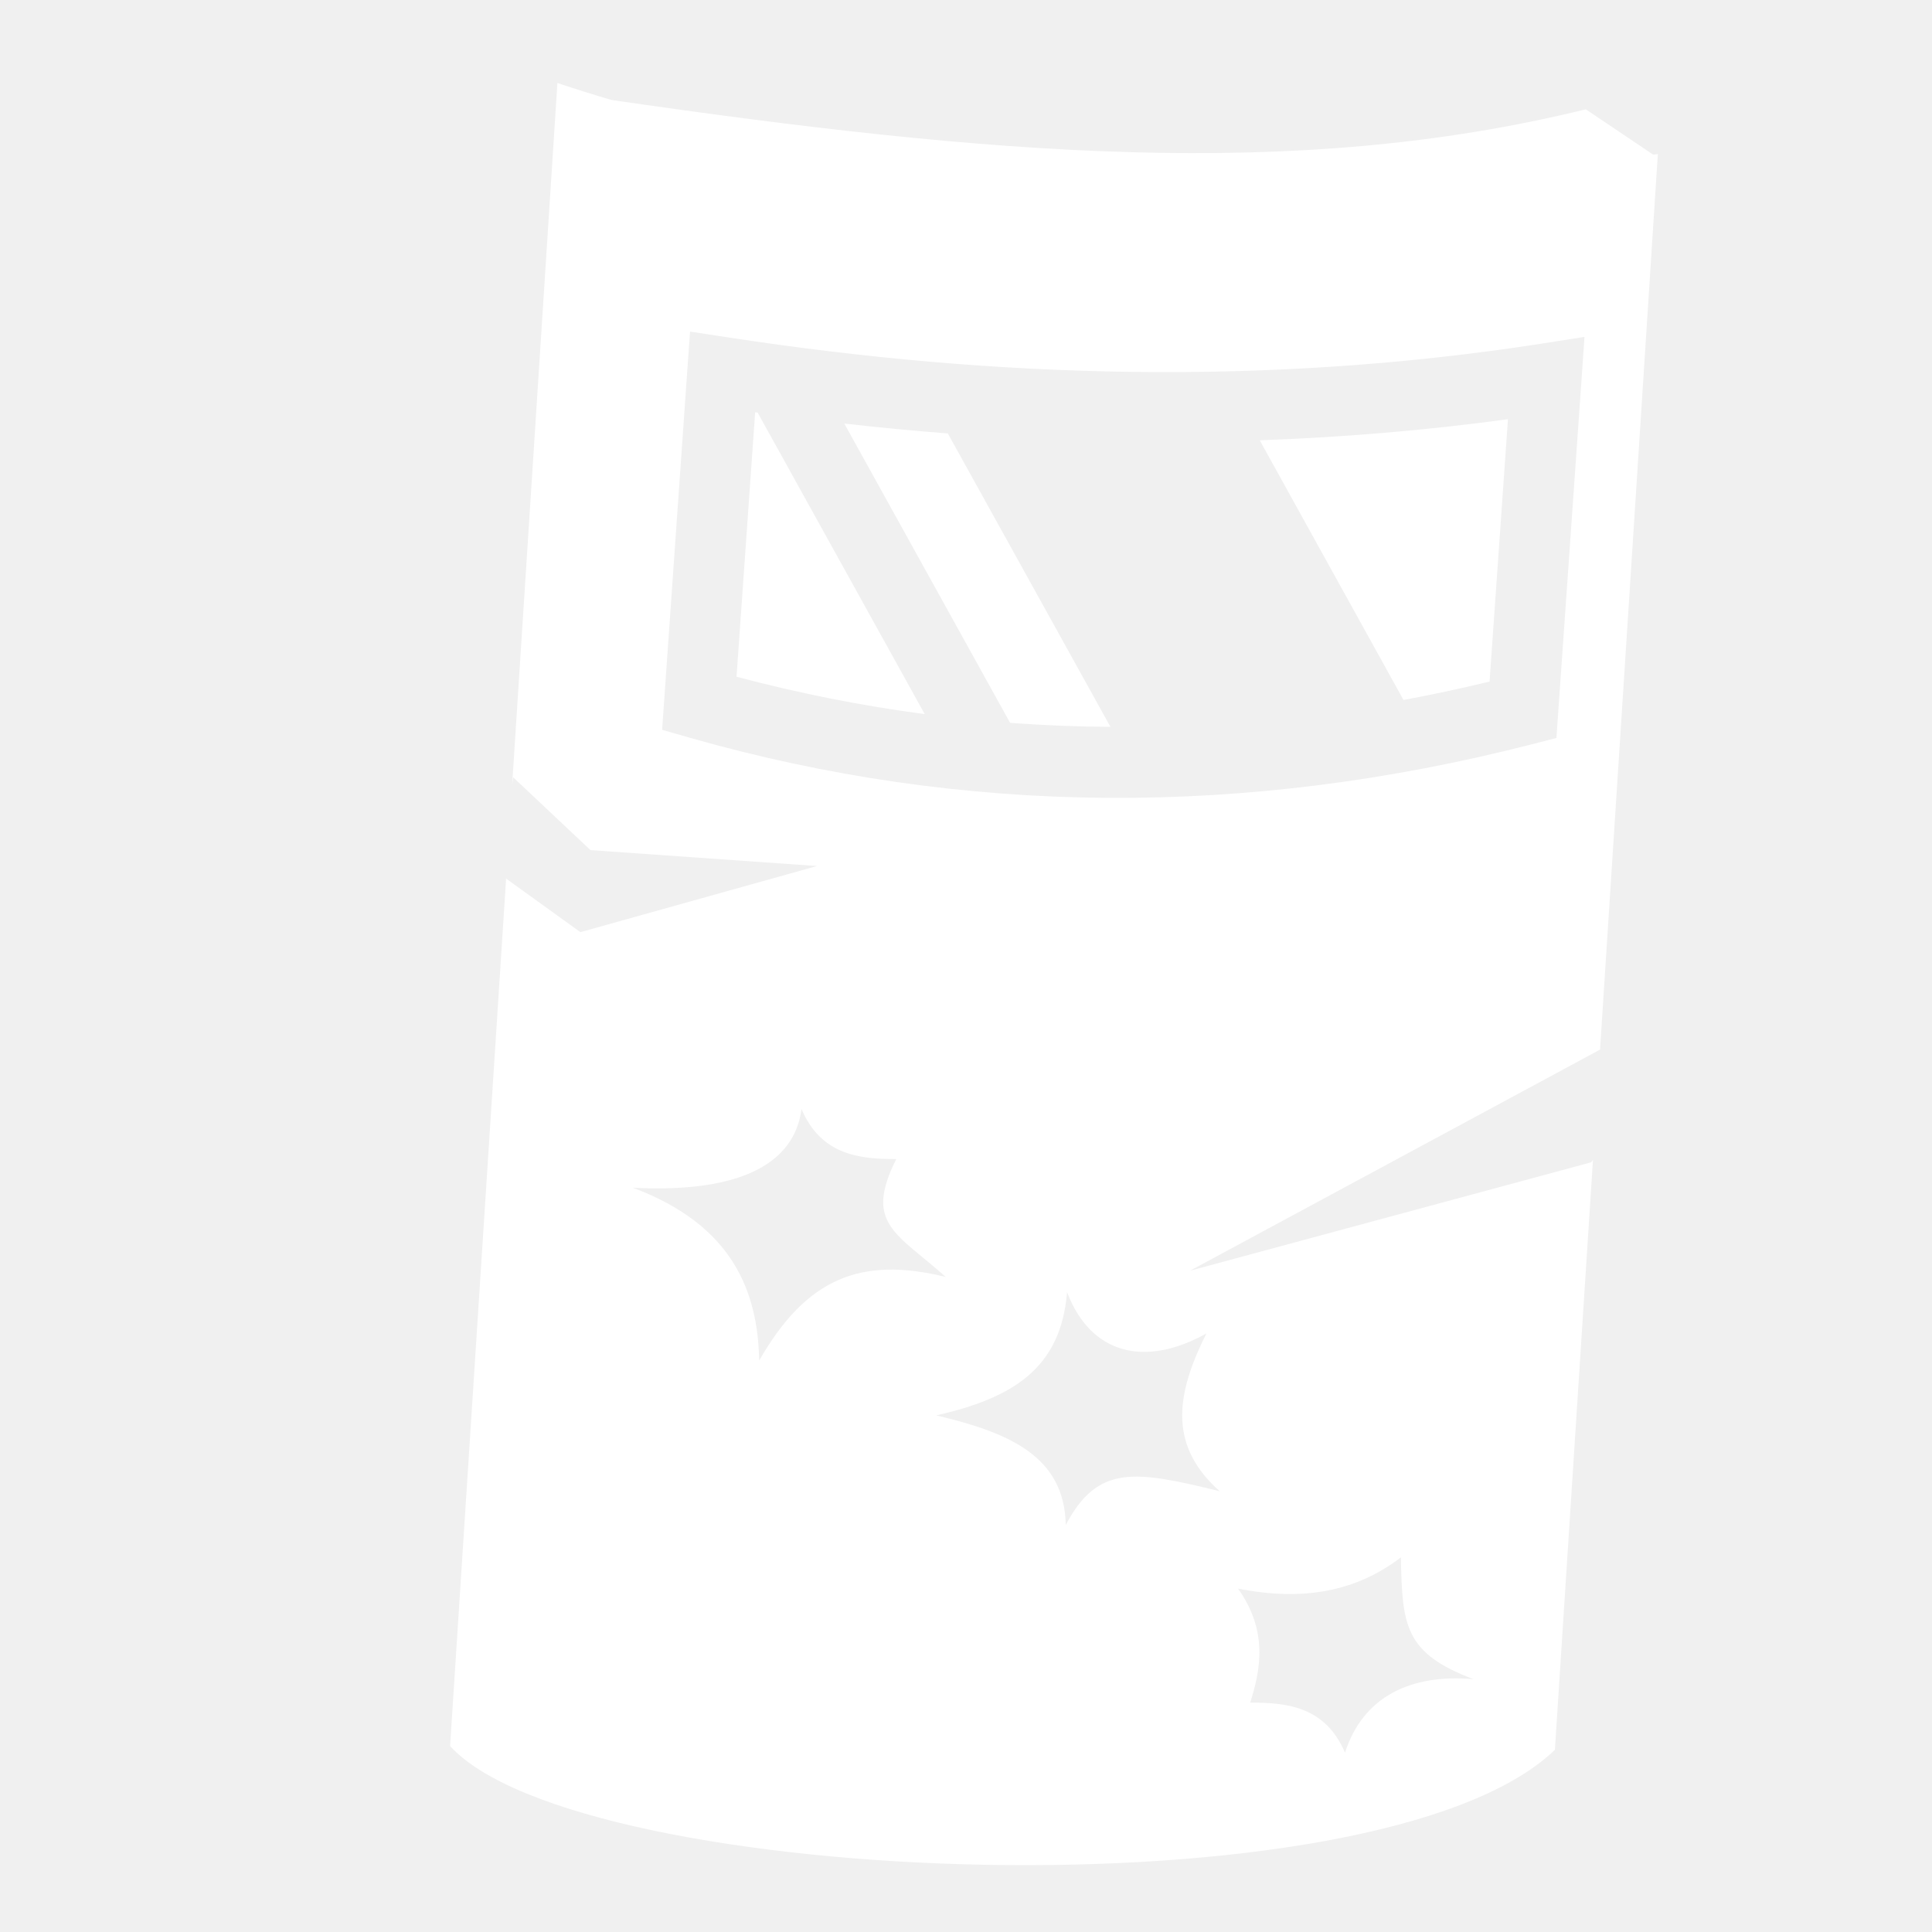
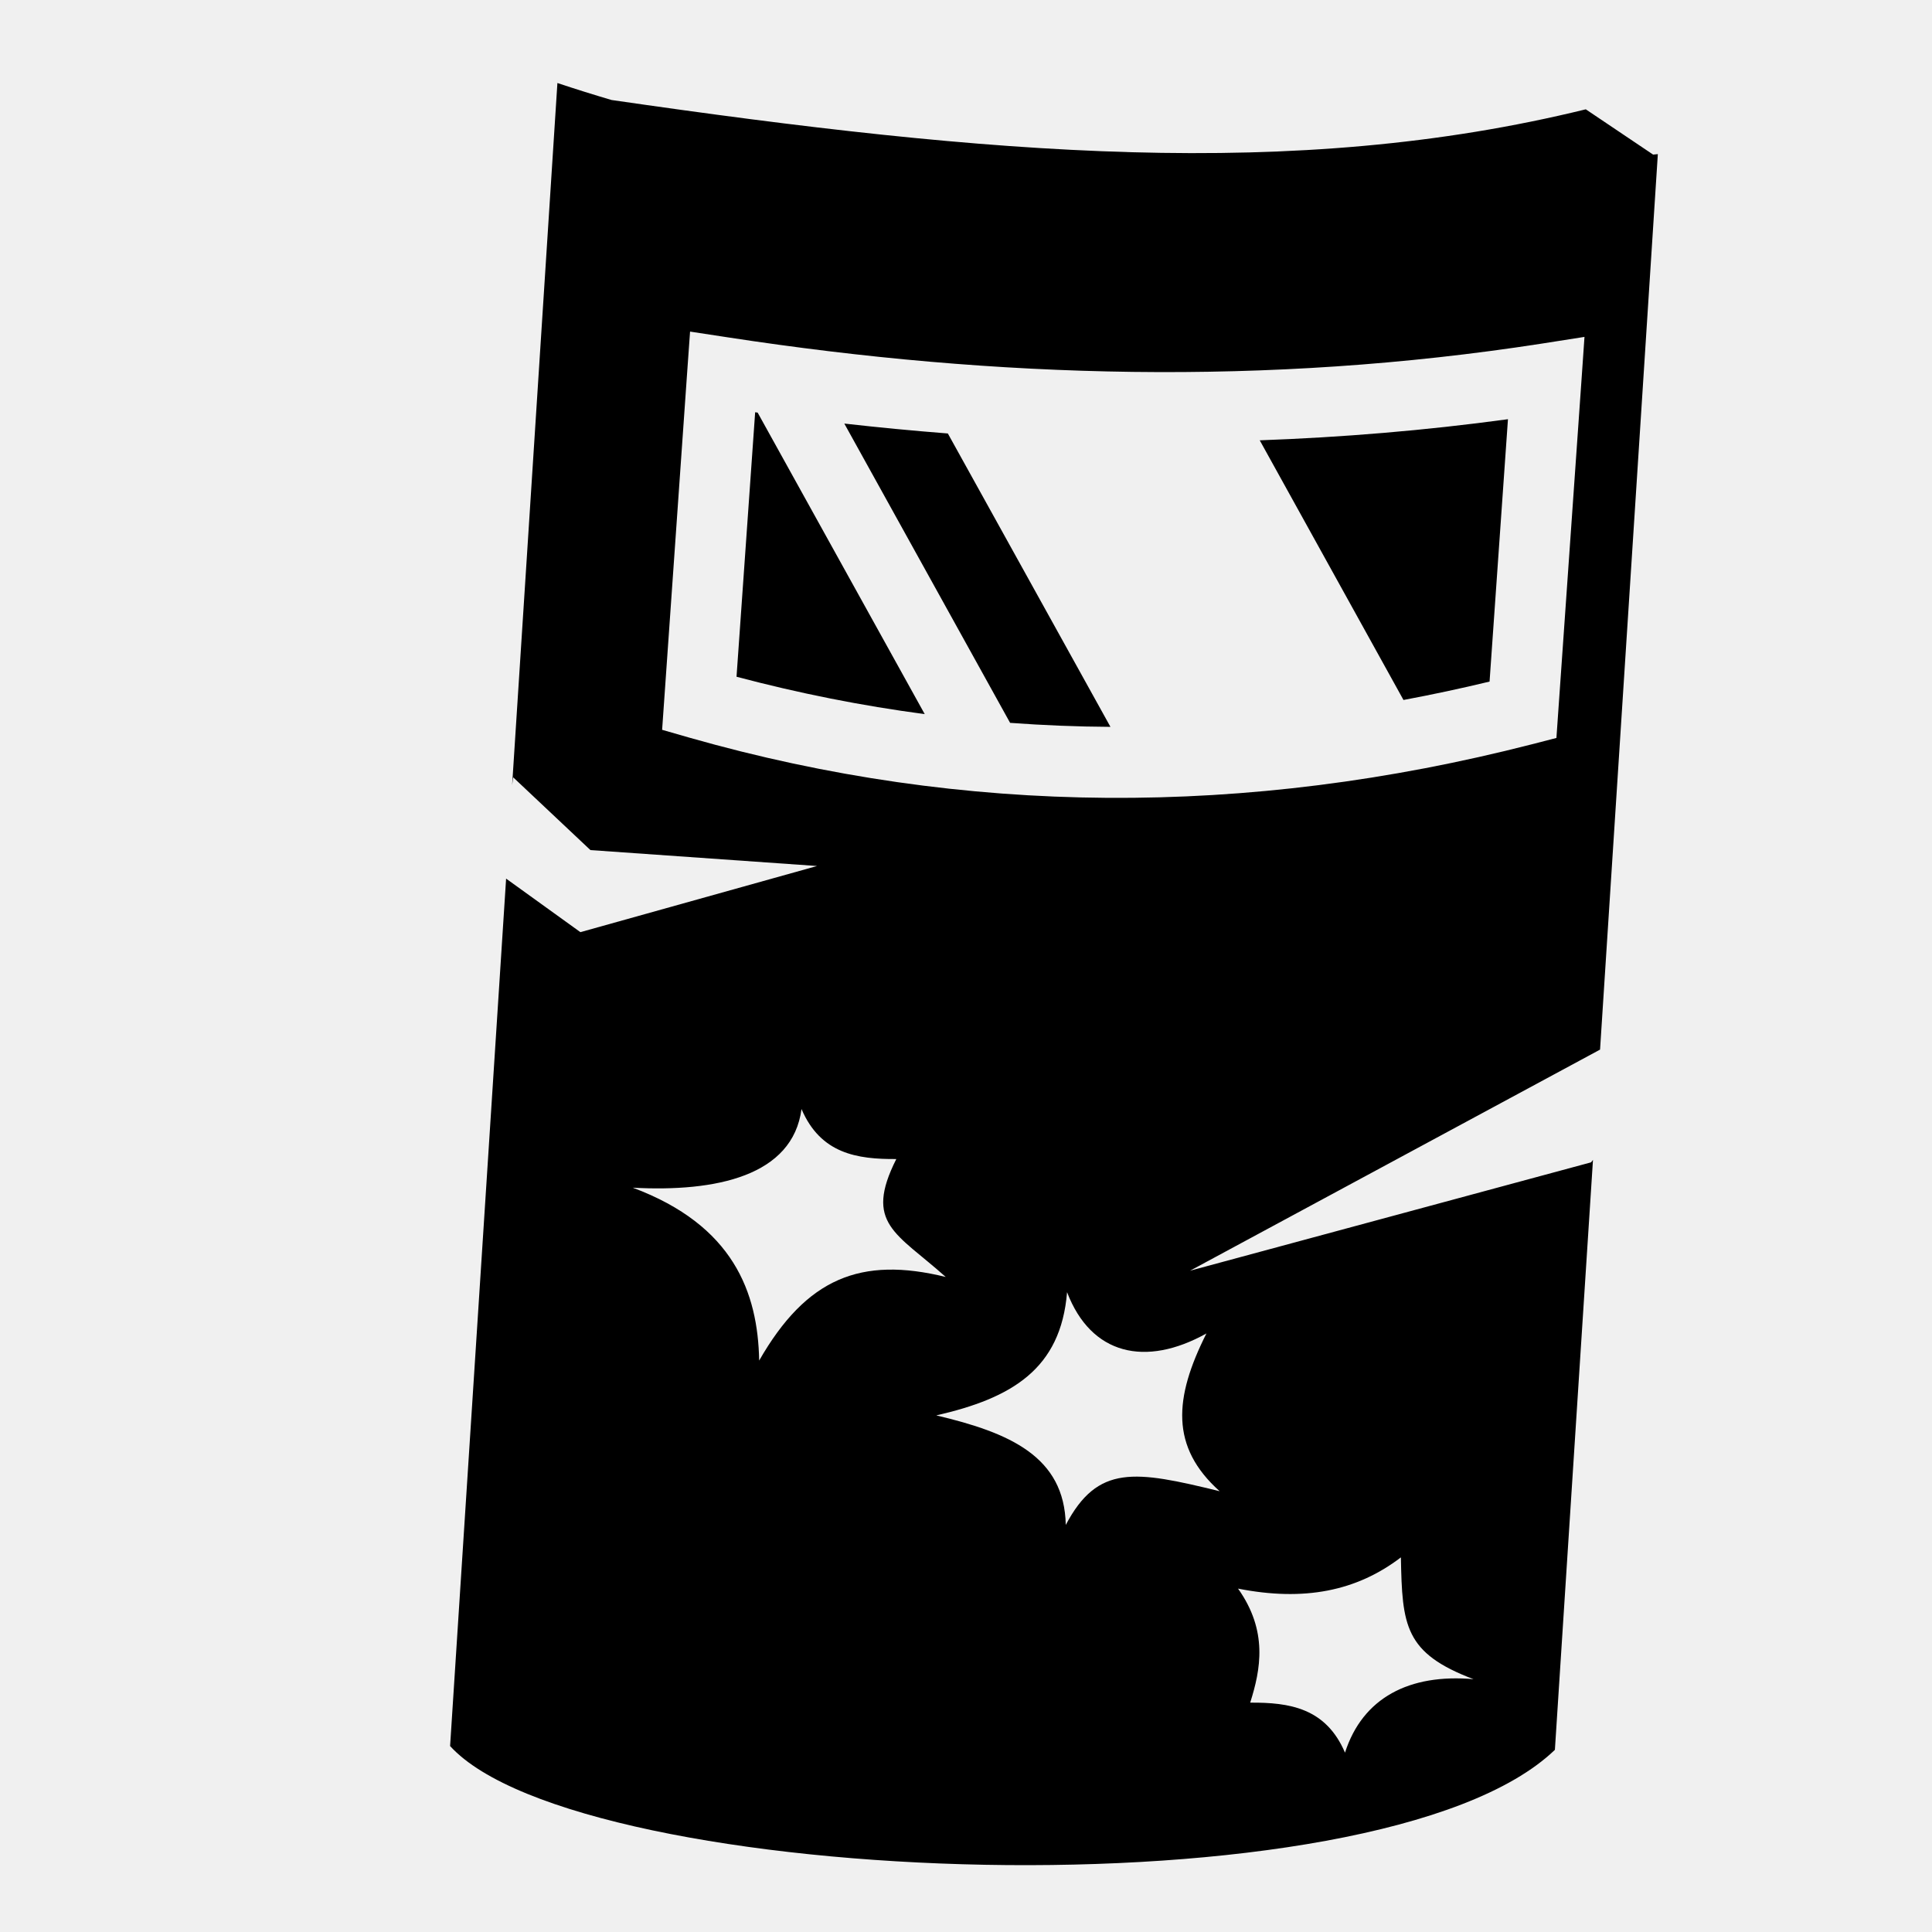
<svg xmlns="http://www.w3.org/2000/svg" viewBox="0 0 512 512">
-   <path fill="#fff" d="m147.72 22-12 186.063L136 206l20.47 19.28 60.06 4.22-62.718 17.53-19.687-14.186L119.28 462.72c34.19 37.568 246.03 46.008 292.783 1l10.093-156.345-.5.656-106.28 28.72 108.655-58.594 15.314-237.312c-.416.048-.834.077-1.25.125l-17.844-12C342.784 48 262.702 41.085 162.062 26.5a425.133 425.133 0 0 1-14.343-4.5zm35.155 65.875 10.03 1.53c71.27 10.928 142.92 12.908 215.44 1.69l11.56-1.814-.81 11.69-6.158 87.874-.468 6.72-6.533 1.686c-75.586 19.37-150.226 19.046-223.187-1.75l-7.28-2.094.53-7.562 6.156-87.875.72-10.095zm17.25 21.375-4.938 70.094c16.562 4.392 33.175 7.695 49.875 9.906l-44.28-79.906c-.22-.03-.438-.063-.657-.094zm199.5 1.844c-22.016 2.998-43.938 4.807-65.78 5.594l38.092 68.812a449.108 449.108 0 0 0 22.813-4.875l4.875-69.53zM223.75 112.25l43.938 79.313c8.84.65 17.708 1.015 26.593 1.062l-43.092-77.75a798.12 798.12 0 0 1-27.438-2.625zm-11.344 181.656c5.072 11.86 14.753 13.32 25.125 13.25-8.644 17.158.01 19.542 13.095 31.25-22.473-5.502-36.892.28-49.438 22.156-.343-18.092-6.846-35.864-33.5-45.812 22.11 1.196 42.39-3.123 44.72-20.844zm70.375 48.53c6.363 16.677 20.84 19.917 36.94 10.94-8.647 17.155-9.585 30.1 3.5 41.812-22.474-5.502-32.294-7.15-40.783 8.937-.343-18.094-14.782-24.426-34.312-29.03 19.98-4.563 33.006-12.248 34.656-32.658zm88.47 70.283c.344 18.093.94 25.36 19.25 32.28-16.95-1.495-29.377 4.88-34.063 19.47-5.073-11.863-14.75-13.32-25.125-13.25 2.8-8.81 4.74-19.01-3.218-30.22 17.49 3.448 31.427.68 43.156-8.28z" />
+   <path d="m147.72 22-12 186.063L136 206l20.47 19.28 60.06 4.22-62.718 17.53-19.687-14.186L119.28 462.72c34.19 37.568 246.03 46.008 292.783 1l10.093-156.345-.5.656-106.28 28.72 108.655-58.594 15.314-237.312c-.416.048-.834.077-1.25.125l-17.844-12C342.784 48 262.702 41.085 162.062 26.5a425.133 425.133 0 0 1-14.343-4.5zm35.155 65.875 10.03 1.53c71.27 10.928 142.92 12.908 215.44 1.69l11.56-1.814-.81 11.69-6.158 87.874-.468 6.72-6.533 1.686c-75.586 19.37-150.226 19.046-223.187-1.75l-7.28-2.094.53-7.562 6.156-87.875.72-10.095zm17.25 21.375-4.938 70.094c16.562 4.392 33.175 7.695 49.875 9.906l-44.28-79.906c-.22-.03-.438-.063-.657-.094zm199.5 1.844c-22.016 2.998-43.938 4.807-65.78 5.594l38.092 68.812a449.108 449.108 0 0 0 22.813-4.875l4.875-69.53zM223.75 112.25l43.938 79.313c8.84.65 17.708 1.015 26.593 1.062l-43.092-77.75a798.12 798.12 0 0 1-27.438-2.625zm-11.344 181.656c5.072 11.86 14.753 13.32 25.125 13.25-8.644 17.158.01 19.542 13.095 31.25-22.473-5.502-36.892.28-49.438 22.156-.343-18.092-6.846-35.864-33.5-45.812 22.11 1.196 42.39-3.123 44.72-20.844zm70.375 48.53c6.363 16.677 20.84 19.917 36.94 10.94-8.647 17.155-9.585 30.1 3.5 41.812-22.474-5.502-32.294-7.15-40.783 8.937-.343-18.094-14.782-24.426-34.312-29.03 19.98-4.563 33.006-12.248 34.656-32.658zm88.47 70.283c.344 18.093.94 25.36 19.25 32.28-16.95-1.495-29.377 4.88-34.063 19.47-5.073-11.863-14.75-13.32-25.125-13.25 2.8-8.81 4.74-19.01-3.218-30.22 17.49 3.448 31.427.68 43.156-8.28z" />
</svg>
